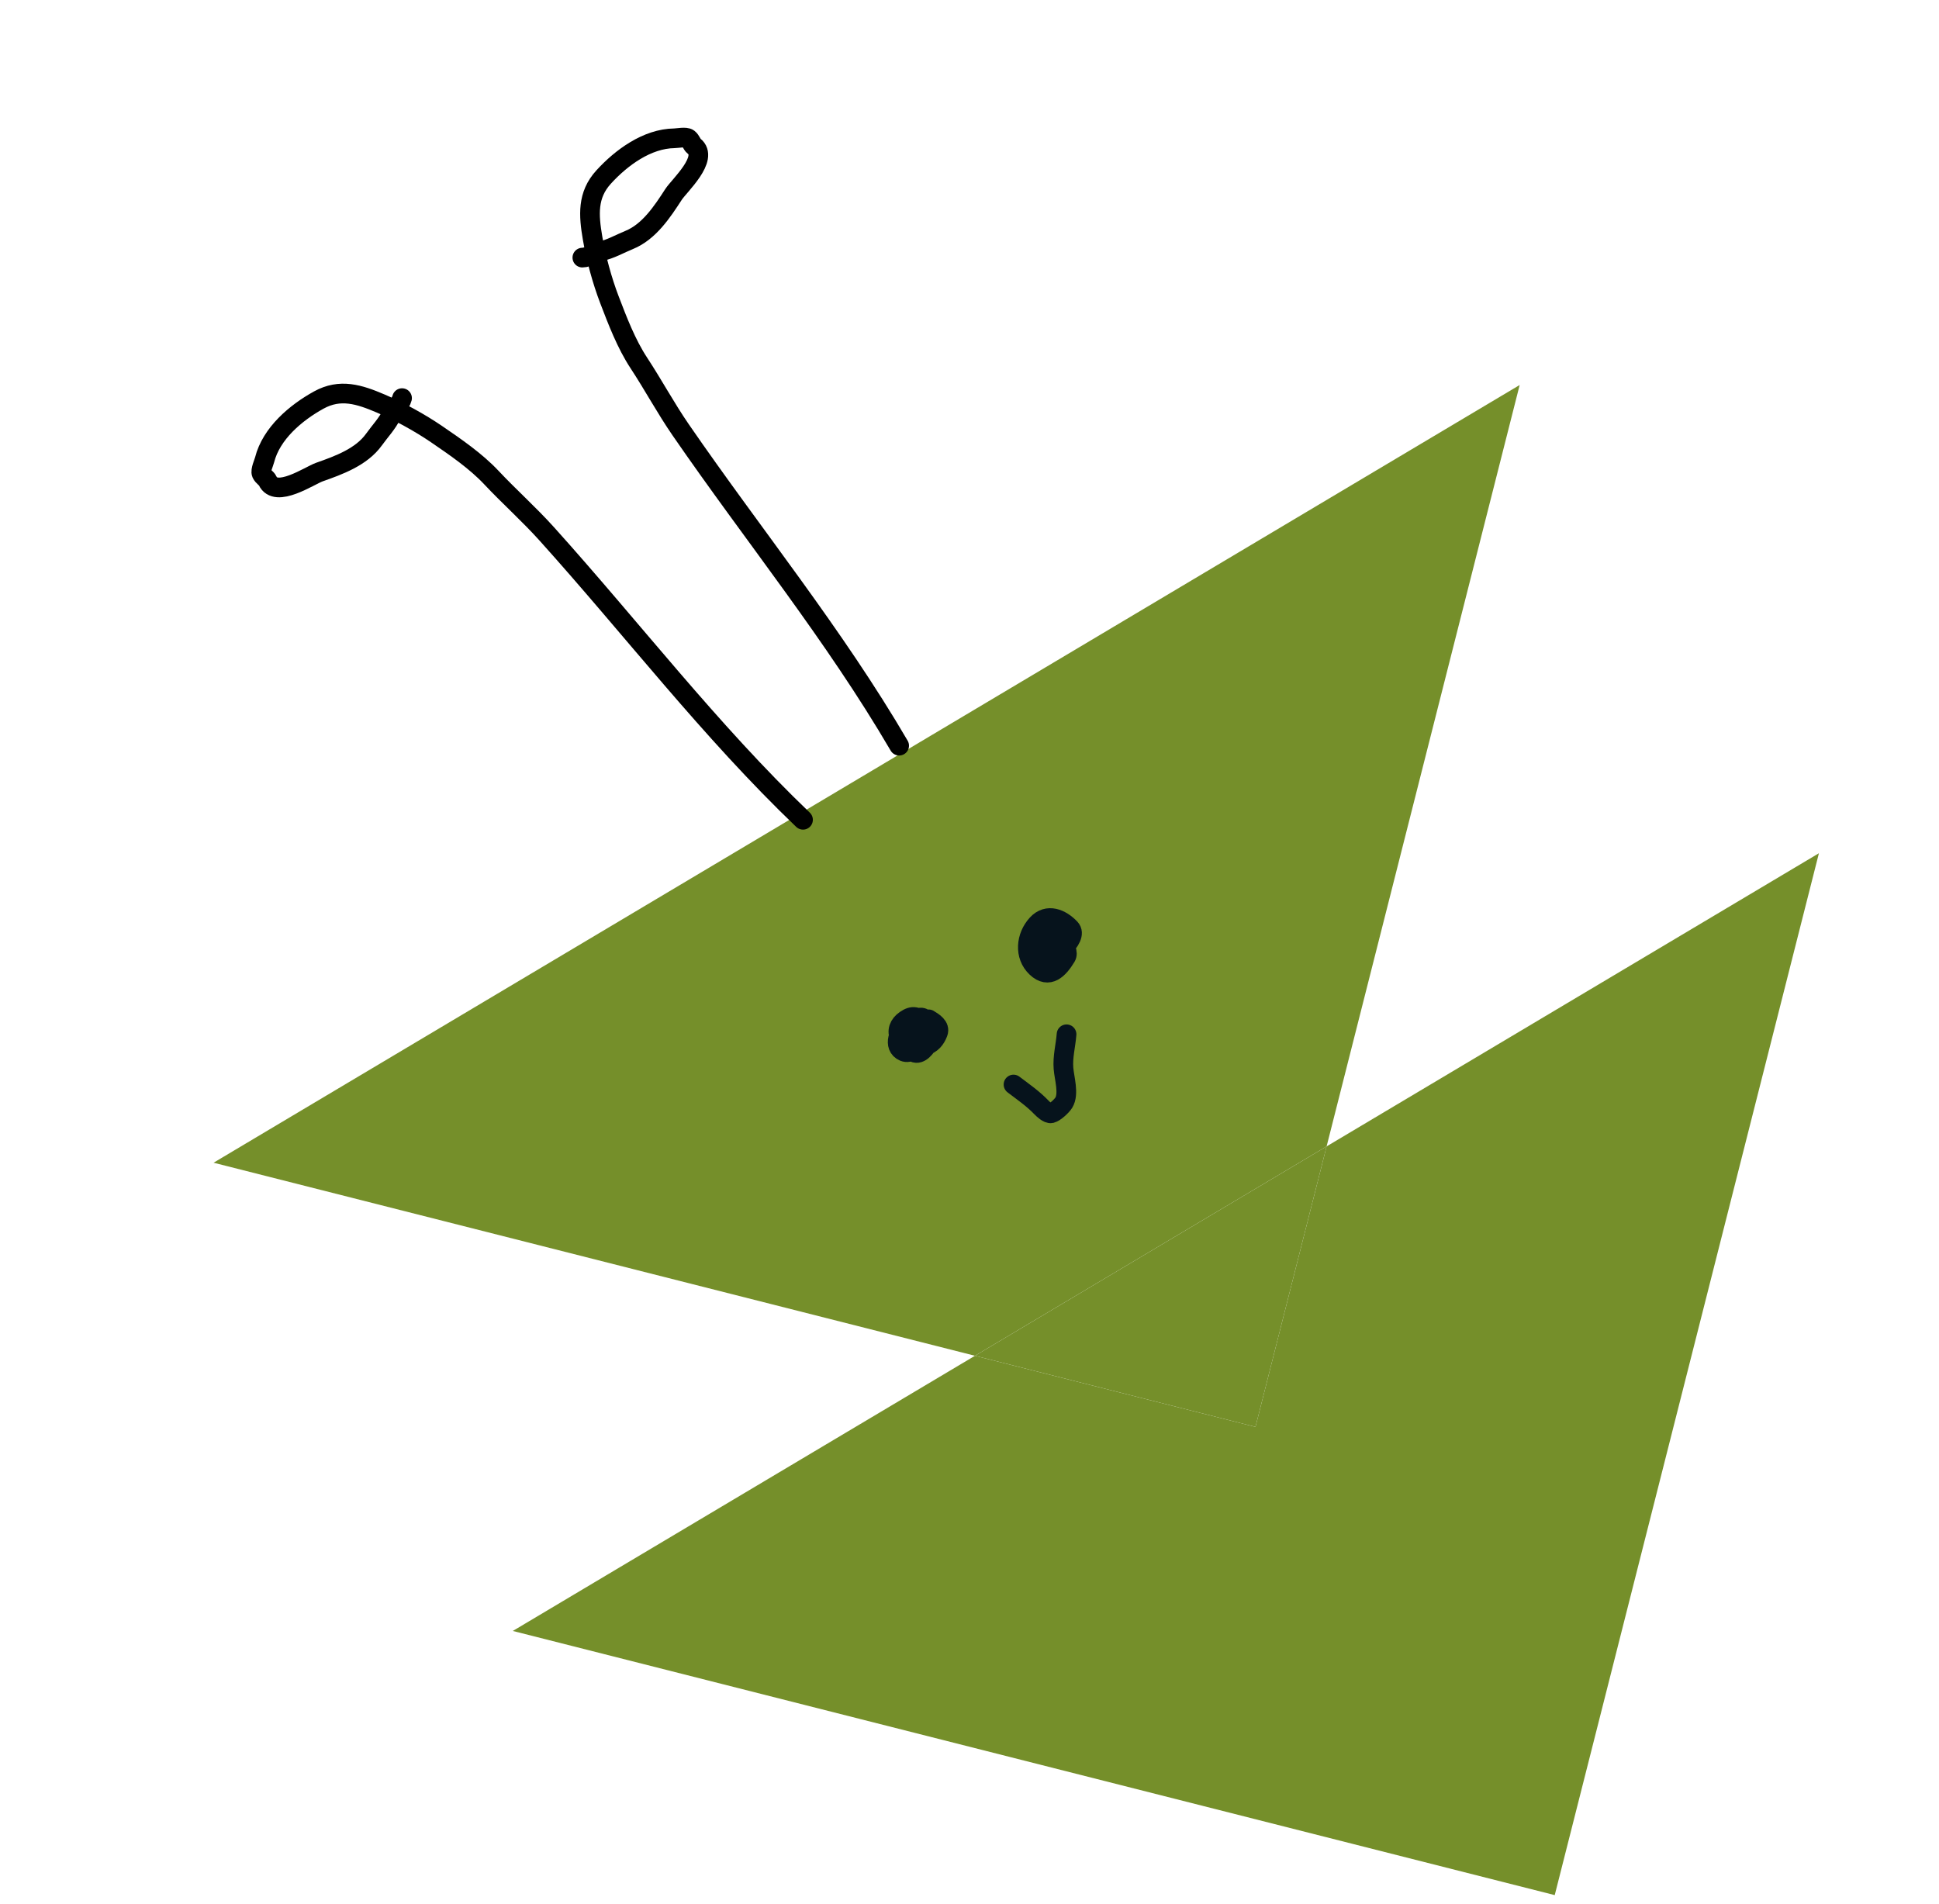
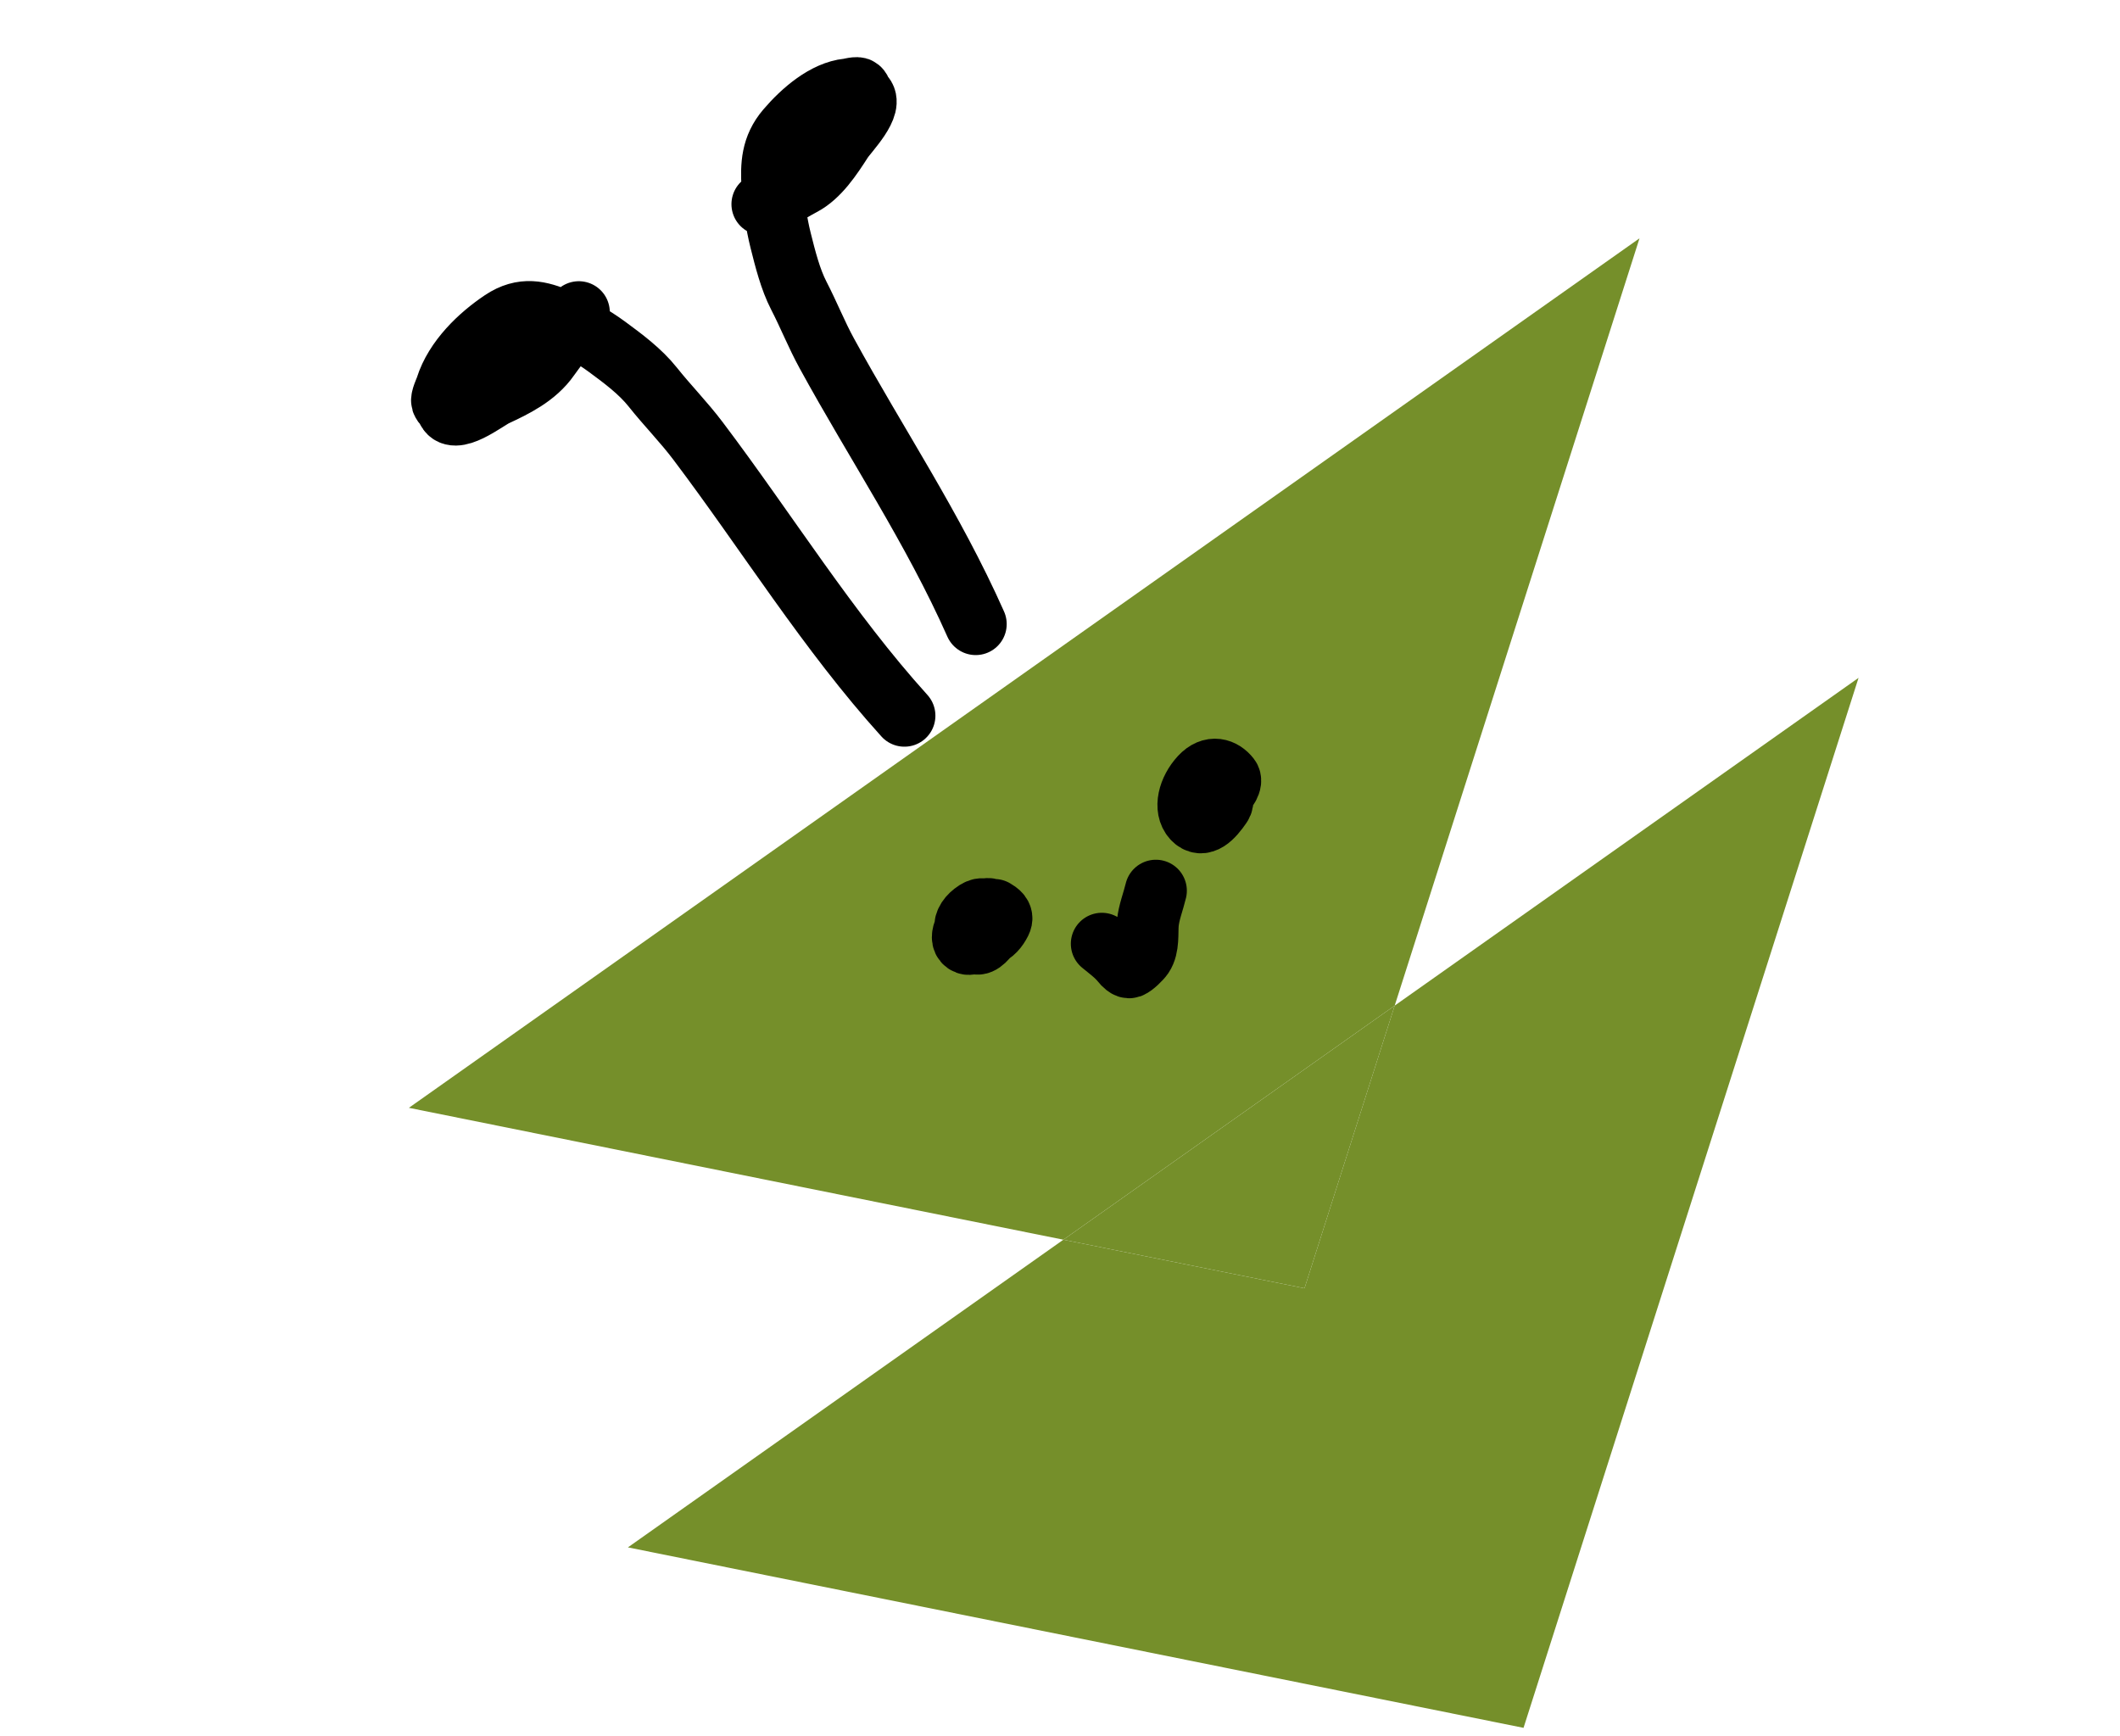
- <svg xmlns="http://www.w3.org/2000/svg" width="218" height="214" viewBox="0 0 218 214" fill="none">
-   <path fill-rule="evenodd" clip-rule="evenodd" d="M149.149 128.893L170.855 43.288L24.01 130.73L109.614 152.435L57.654 183.376L174.797 213.077L204.499 95.934L149.149 128.893ZM149.149 128.893L141.153 160.431L109.614 152.435L149.149 128.893Z" fill="#758F2A" />
-   <path d="M141.153 160.431L149.149 128.893L109.614 152.435L141.153 160.431Z" fill="#758F2A" />
-   <path d="M103.066 118.129C103.531 117.322 104.164 116.08 103.13 115.414C102.768 115.181 102.358 115.072 101.971 115.305C101.07 115.847 100.322 117.681 101.626 118.234C102.289 118.515 102.999 117.857 103.39 117.429C103.773 117.009 104.04 116.514 104.332 116.03C104.688 115.44 104.473 115.391 103.93 114.957C103.099 114.291 102.637 114.105 101.793 114.695C101.08 115.193 100.79 115.908 101.177 116.695C101.534 117.422 102.009 117.98 102.752 118.323C103.473 118.655 104.104 117.712 104.421 117.187C104.764 116.618 105.181 115.606 104.504 115.073C104.163 114.805 103.715 114.133 103.225 114.531C102.195 115.369 102.035 118.127 103.974 117.584C104.73 117.372 105.167 116.861 105.45 116.114C105.722 115.398 104.916 114.917 104.403 114.608" stroke="#06131C" stroke-width="2.213" stroke-linecap="round" />
-   <path d="M117.215 108.368C118.059 108.011 121.389 105.514 120.318 104.381C119.302 103.307 117.769 102.644 116.602 103.911C115.344 105.276 115.114 107.449 116.527 108.783C117.924 110.102 119.035 108.937 119.85 107.585C120.404 106.667 118.531 104.94 117.585 104.963C117.424 104.966 116.447 105.126 116.878 105.41C117.414 105.764 118.1 105.571 118.695 105.424C119.526 105.218 118.928 105.207 118.416 105.398C117.525 105.729 116.991 106.193 116.352 106.863C115.483 107.775 117.702 106.581 118 106.087" stroke="#06131C" stroke-width="2.213" stroke-linecap="round" />
-   <path d="M113.948 121.938C115.045 122.773 116.12 123.506 117.079 124.504C117.274 124.708 117.846 125.255 118.185 125.171C118.612 125.065 119.386 124.339 119.606 123.973C120.207 122.978 119.659 121.258 119.567 120.125C119.461 118.834 119.813 117.541 119.912 116.289" stroke="#06131C" stroke-width="2.213" stroke-linecap="round" />
-   <path d="M90.282 92.171C79.838 82.176 71.121 70.75 61.474 60.03C59.477 57.811 57.268 55.85 55.241 53.691C53.492 51.829 51.185 50.251 49.088 48.817C47.195 47.523 44.892 46.262 42.781 45.361C40.403 44.346 38.247 43.649 35.837 44.98C33.254 46.407 30.503 48.724 29.748 51.702C29.66 52.05 29.258 52.907 29.41 53.241C29.563 53.579 29.96 53.774 30.083 54.044C31.004 56.071 34.822 53.461 35.898 53.081C38.08 52.31 40.636 51.391 42.049 49.418C42.723 48.477 43.544 47.624 44.047 46.572C44.355 45.928 45.027 45.455 45.202 44.763" stroke="black" stroke-width="2.213" stroke-linecap="round" />
-   <path d="M101.091 83.838C93.801 71.355 84.717 60.219 76.536 48.342C74.842 45.883 73.449 43.279 71.821 40.804C70.417 38.67 69.419 36.059 68.513 33.686C67.694 31.544 67.004 29.011 66.619 26.749C66.186 24.2 66.009 21.94 67.864 19.906C69.853 17.727 72.746 15.59 75.819 15.549C76.177 15.544 77.105 15.352 77.394 15.578C77.687 15.806 77.784 16.237 78.018 16.419C79.776 17.787 76.349 20.892 75.729 21.851C74.471 23.794 72.983 26.066 70.735 26.981C69.663 27.417 68.643 28.018 67.502 28.262C66.804 28.411 66.188 28.955 65.474 28.964" stroke="black" stroke-width="2.213" stroke-linecap="round" />
+ <svg xmlns="http://www.w3.org/2000/svg" width="171" height="140" viewBox="0 0 171 140" fill="none">
+   <path fill-rule="evenodd" clip-rule="evenodd" d="M112.497 81.105L132.244 19.22L32.981 89.35L85.772 99.987L50.648 124.802L122.889 139.357L149.911 54.671L112.497 81.105ZM112.497 81.105L105.222 103.905L85.772 99.987L112.497 81.105Z" fill="#758F2A" />
+   <path d="M105.222 103.905L112.497 81.105L85.772 99.987L105.222 103.905Z" fill="#758F2A" />
+   <path d="M78.938 75.923C79.329 75.331 79.879 74.427 79.294 74.045C79.09 73.912 78.841 73.868 78.566 74.057C77.926 74.498 77.234 75.819 78.004 76.103C78.396 76.247 78.927 75.74 79.227 75.415C79.521 75.097 79.749 74.736 79.993 74.38C80.289 73.946 80.157 73.929 79.86 73.67C79.405 73.273 79.132 73.179 78.522 73.65C78.009 74.046 77.74 74.561 77.896 75.075C78.04 75.55 78.279 75.899 78.715 76.08C79.138 76.255 79.651 75.557 79.915 75.171C80.201 74.753 80.585 74.024 80.214 73.707C80.027 73.547 79.818 73.117 79.458 73.429C78.701 74.084 78.278 75.999 79.583 75.479C80.092 75.276 80.43 74.891 80.699 74.354C80.956 73.84 80.496 73.569 80.203 73.394" stroke="black" stroke-width="5" stroke-linecap="round" />
+   <path d="M96.727 65.676C97.301 65.37 99.695 63.411 99.148 62.715C98.629 62.054 97.735 61.715 96.851 62.669C95.898 63.698 95.503 65.204 96.243 66.012C96.976 66.812 97.813 65.931 98.484 64.944C98.94 64.274 97.953 63.23 97.352 63.316C97.25 63.331 96.613 63.514 96.853 63.676C97.152 63.878 97.608 63.695 98.001 63.55C98.551 63.347 98.174 63.384 97.827 63.553C97.226 63.846 96.835 64.203 96.353 64.71C95.699 65.399 97.24 64.417 97.485 64.056" stroke="black" stroke-width="5" stroke-linecap="round" />
+   <path d="M88.874 76.119C89.463 76.605 90.051 77.023 90.535 77.63C90.634 77.754 90.928 78.084 91.149 78.002C91.428 77.898 91.992 77.348 92.171 77.083C92.658 76.363 92.511 75.235 92.582 74.471C92.663 73.602 93.028 72.698 93.232 71.84" stroke="black" stroke-width="5" stroke-linecap="round" />
+   <path d="M72.95 57.723C66.793 50.917 61.879 42.95 56.3 35.559C55.145 34.029 53.832 32.704 52.653 31.22C51.636 29.94 50.23 28.904 48.953 27.963C47.799 27.113 46.374 26.311 45.048 25.766C43.555 25.151 42.185 24.759 40.501 25.886C38.696 27.095 36.715 28.972 36.002 31.225C35.918 31.488 35.591 32.147 35.667 32.386C35.743 32.628 35.991 32.749 36.052 32.942C36.512 34.392 39.217 32.235 39.953 31.89C41.447 31.192 43.198 30.362 44.272 28.817C44.784 28.08 45.387 27.4 45.795 26.59C46.044 26.095 46.521 25.705 46.687 25.181" stroke="black" stroke-width="5" stroke-linecap="round" />
+   <path d="M78.701 50.334C75.26 42.589 70.69 35.81 66.692 28.504C65.864 26.992 65.221 25.369 64.432 23.844C63.752 22.527 63.339 20.881 62.964 19.384C62.625 18.032 62.386 16.421 62.306 14.969C62.218 13.334 62.259 11.874 63.469 10.457C64.765 8.939 66.584 7.402 68.374 7.219C68.583 7.198 69.135 7.026 69.288 7.158C69.444 7.291 69.473 7.567 69.597 7.673C70.532 8.473 68.34 10.666 67.918 11.321C67.062 12.649 66.051 14.202 64.686 14.911C64.034 15.249 63.402 15.691 62.723 15.908C62.308 16.041 61.915 16.426 61.499 16.468" stroke="black" stroke-width="5" stroke-linecap="round" />
</svg>
